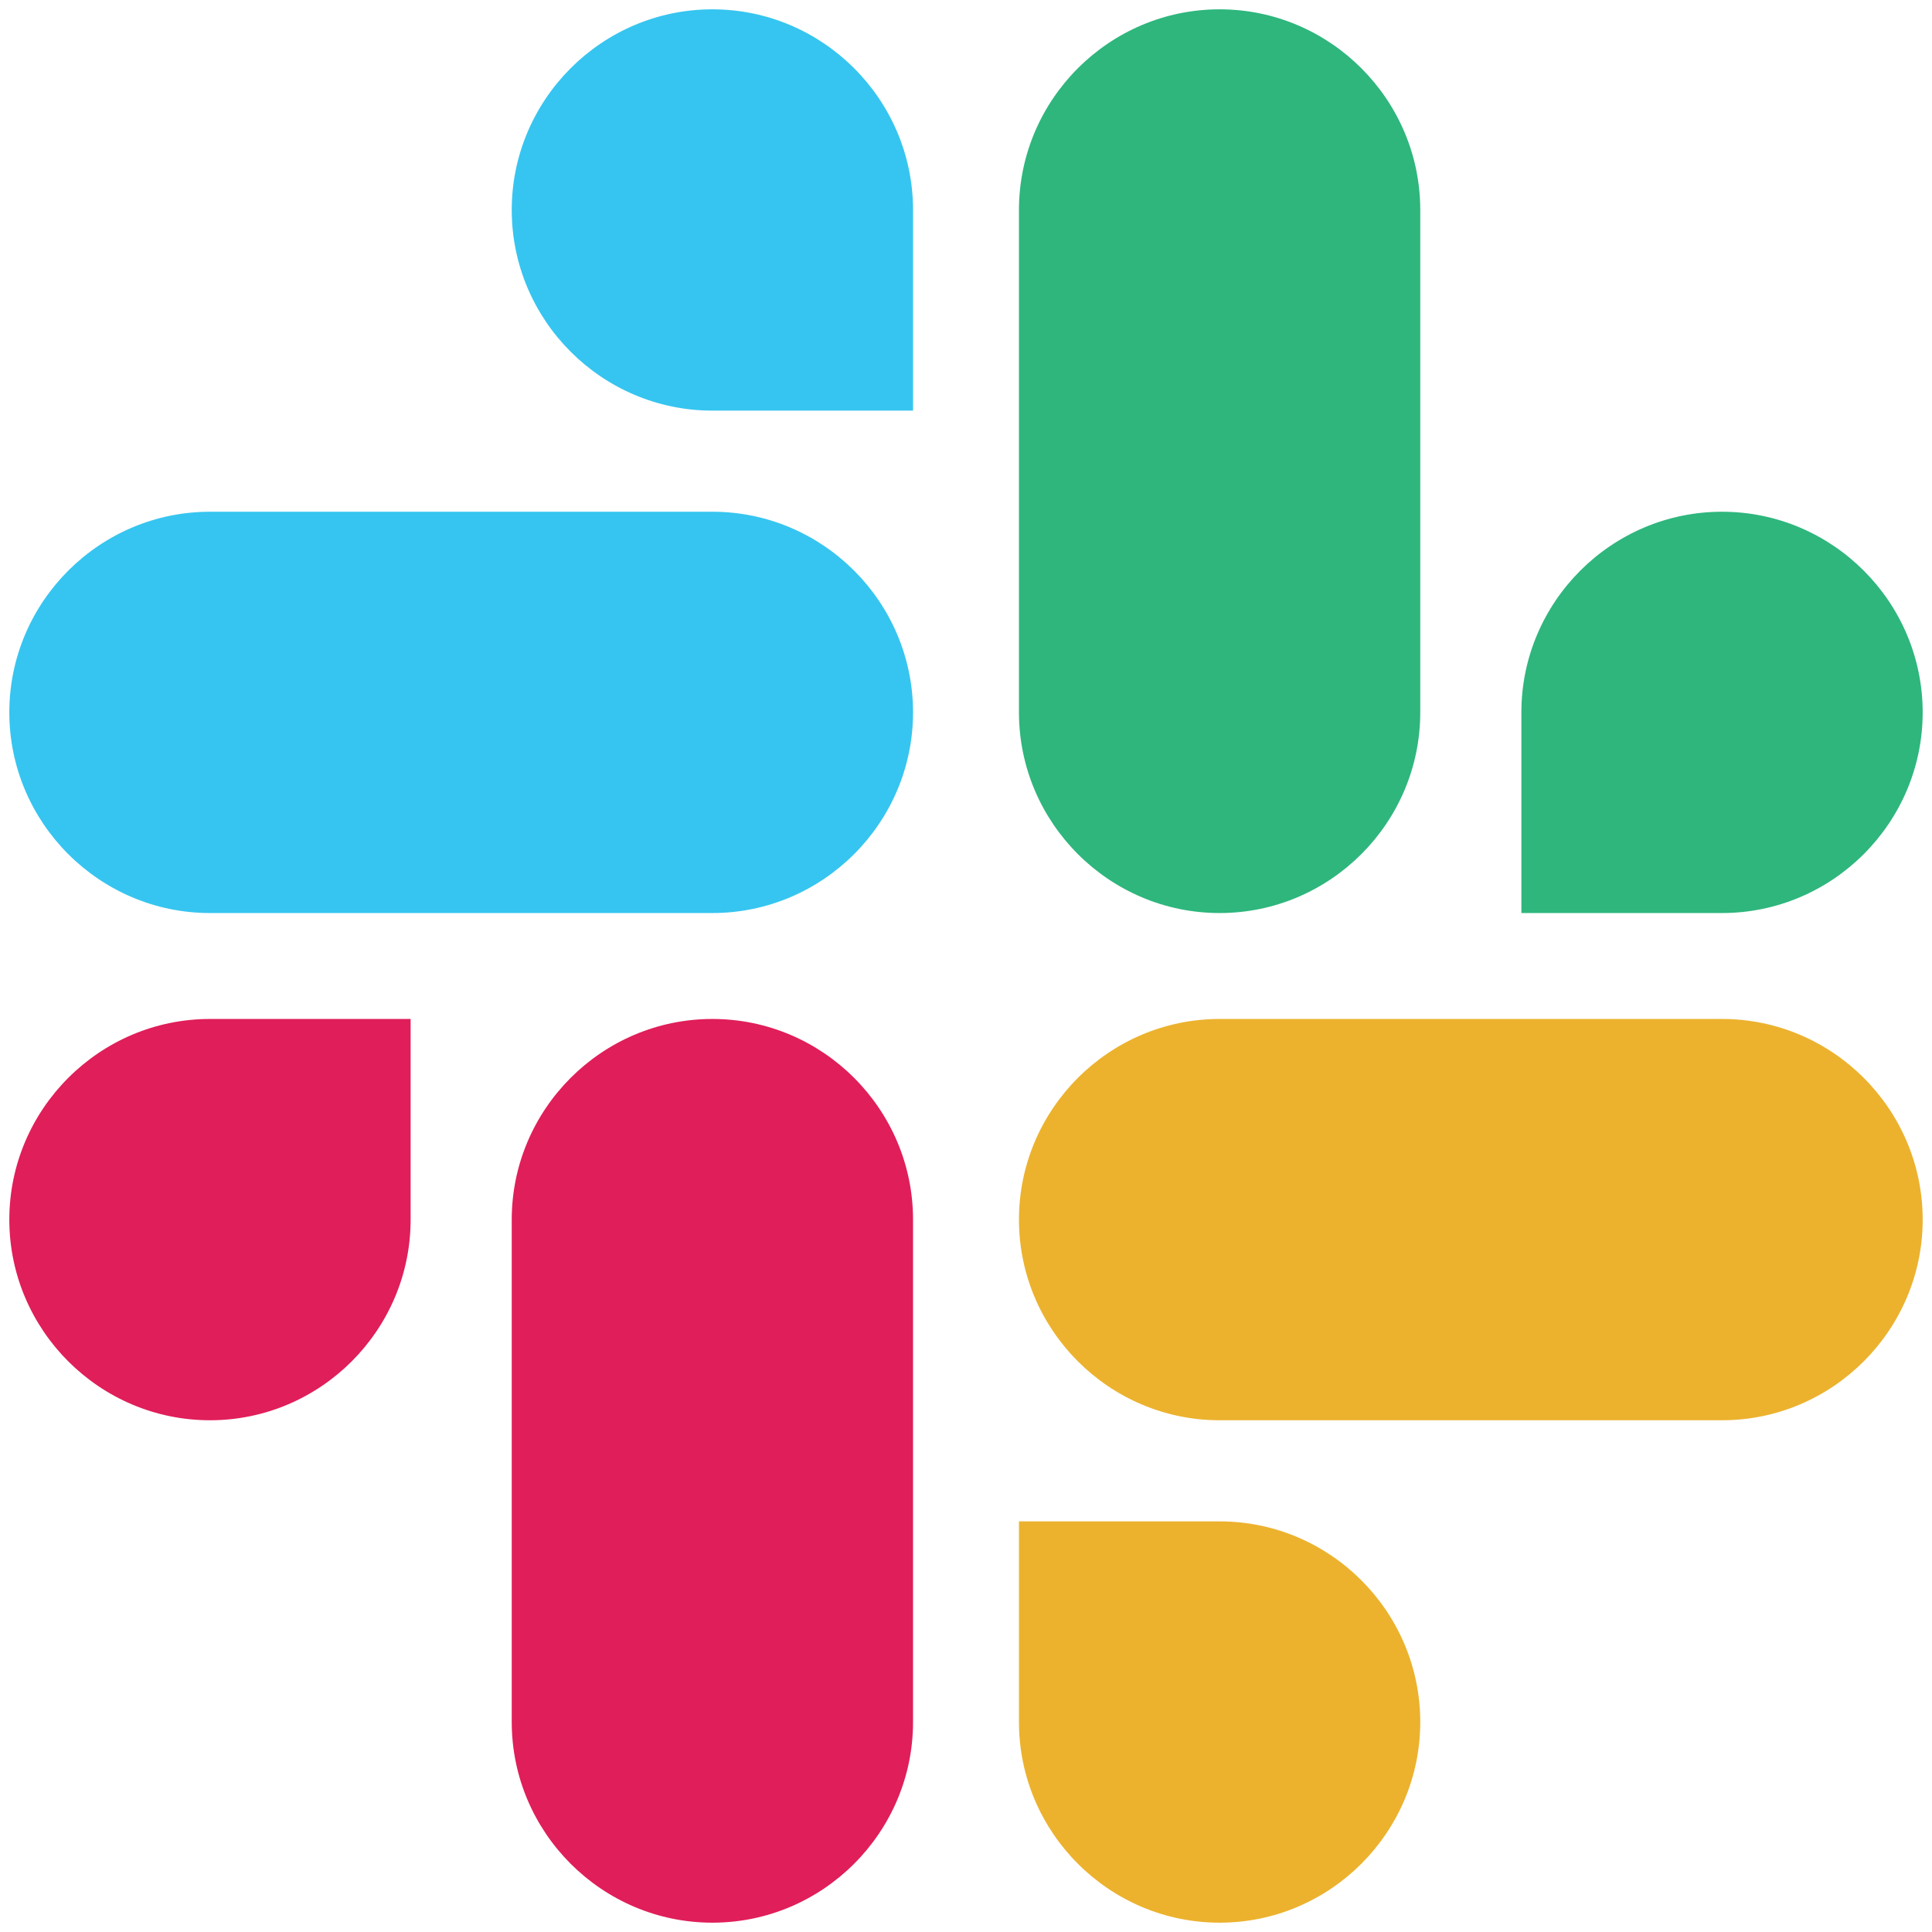
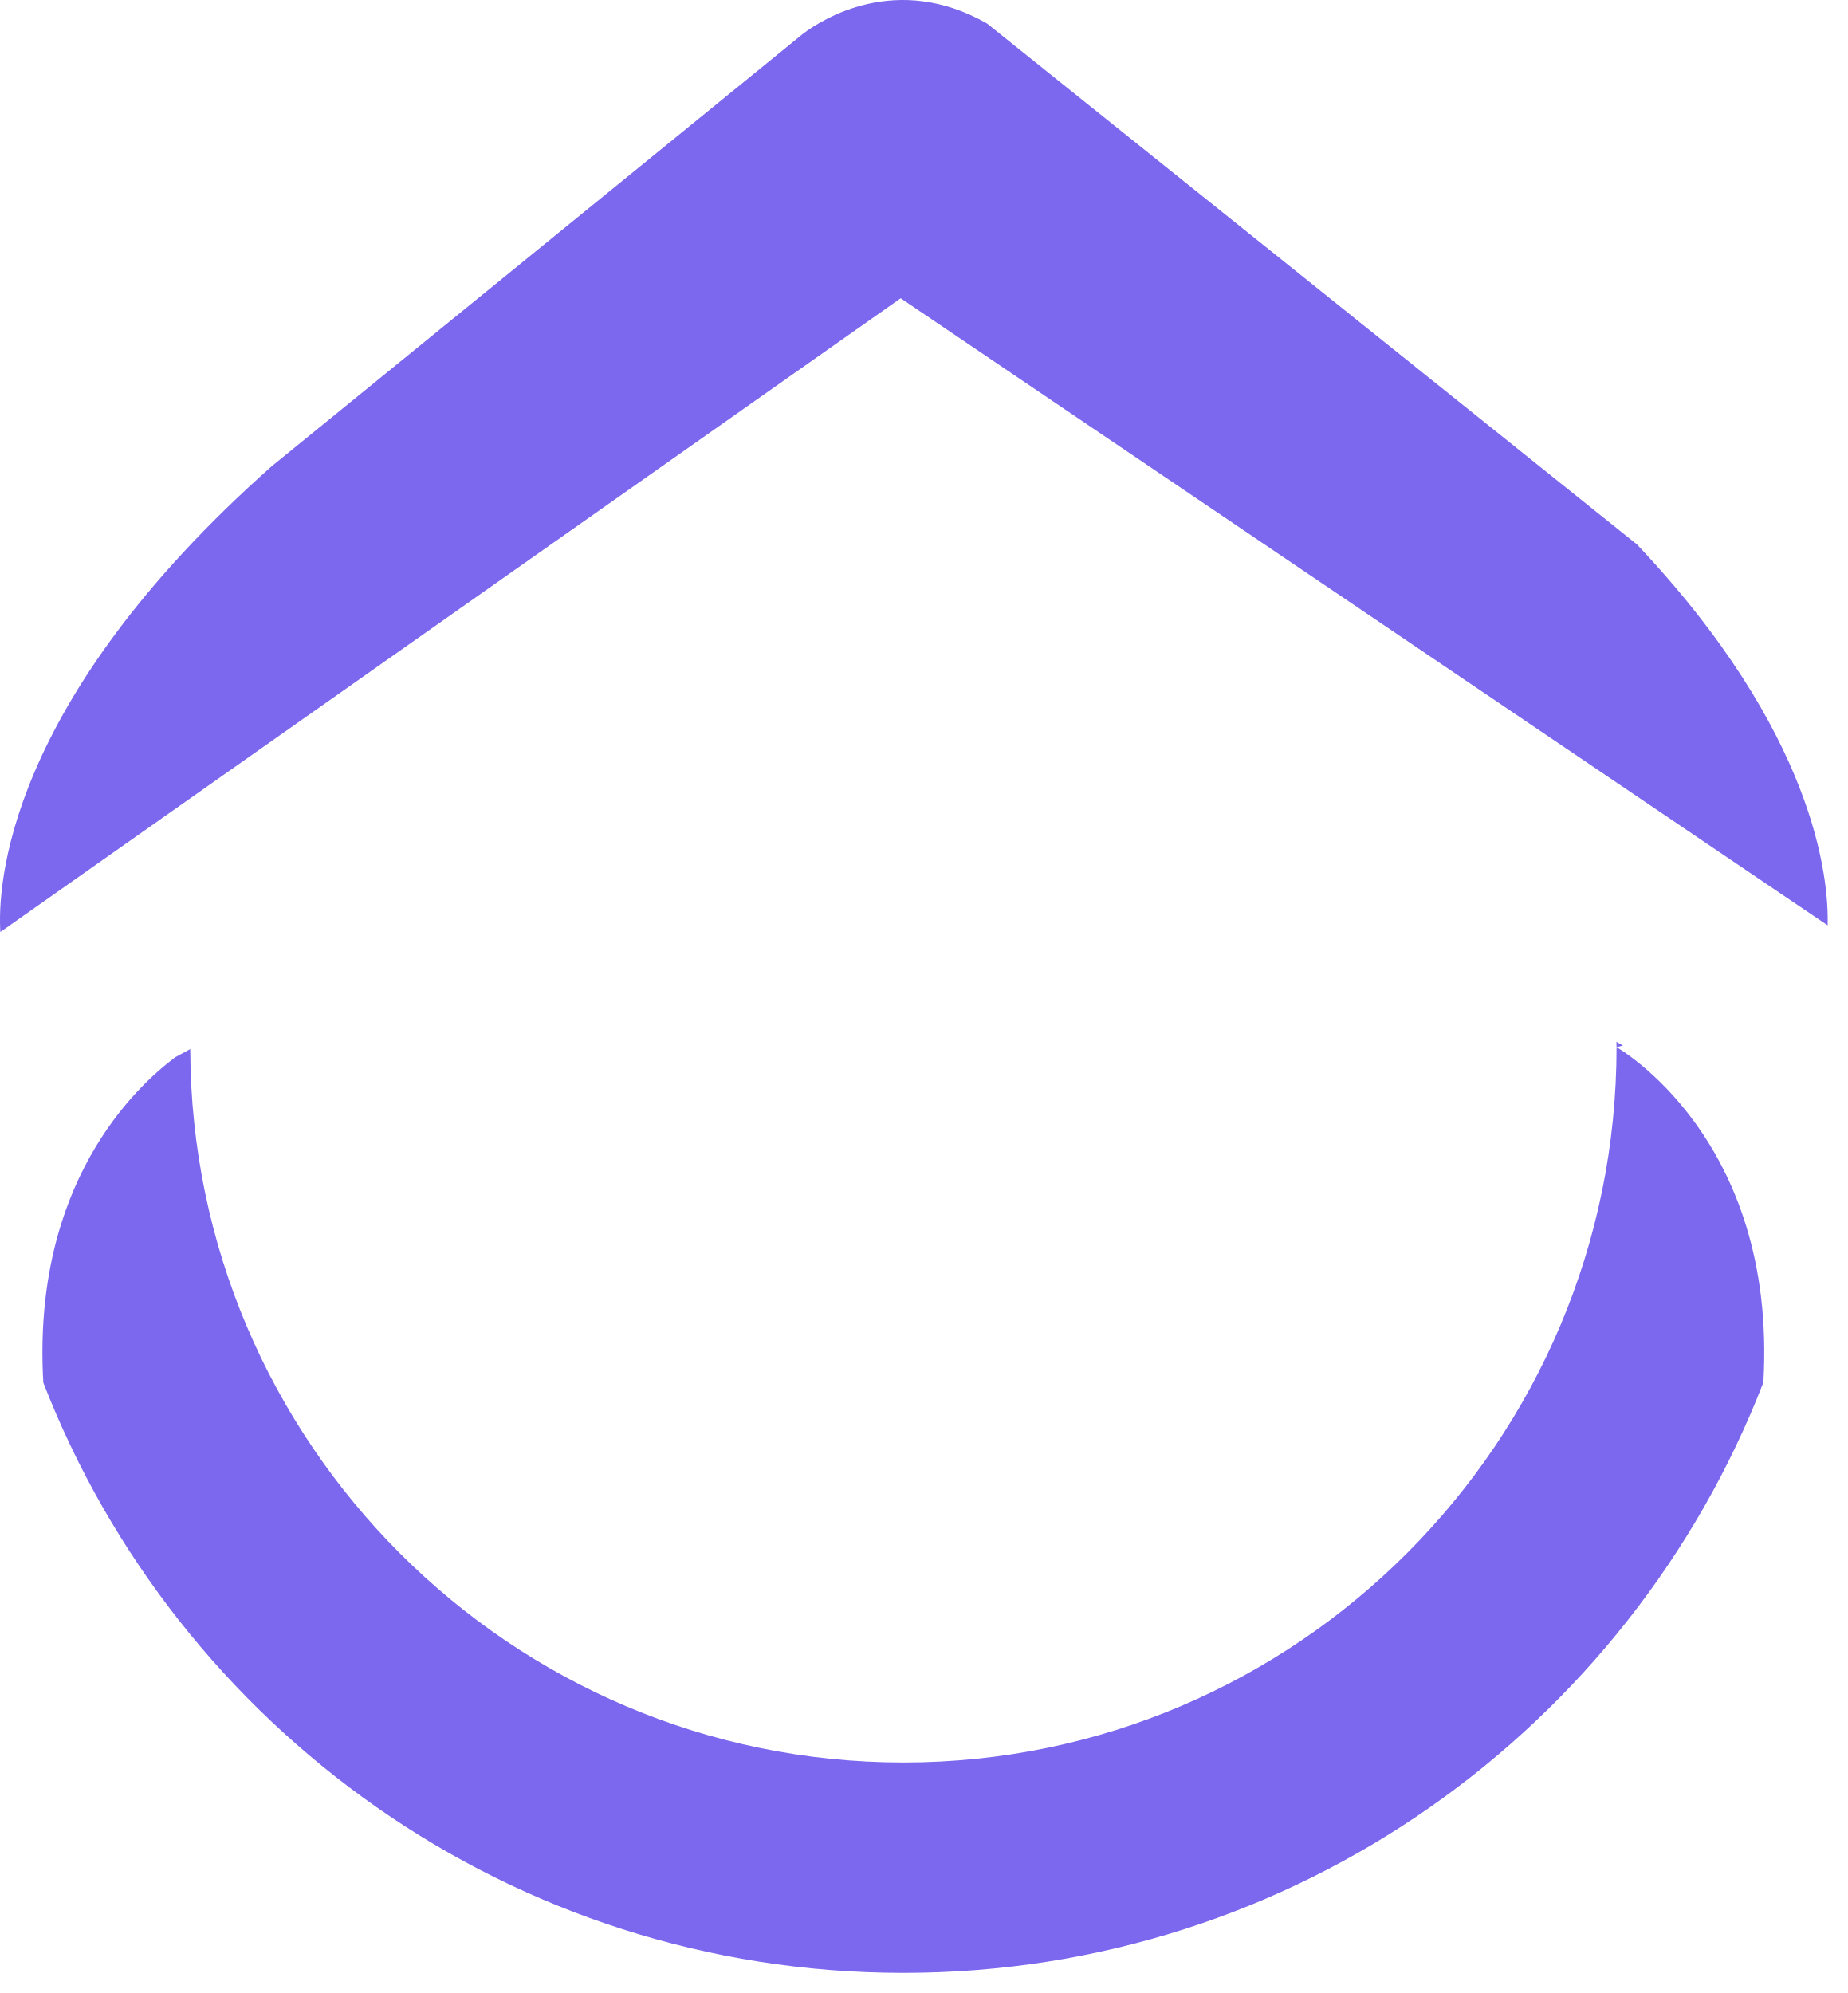
- <svg xmlns="http://www.w3.org/2000/svg" width="80px" height="80px" viewBox="0 0 80 80" version="1.1">
-   <g id="Service/Slack" stroke="none" stroke-width="1" fill="none" fill-rule="evenodd">
-     <g id="Slack_Mark">
-       <g id="Group" transform="translate(0, 42)" fill="#E01E5A">
-         <path d="M17.003,8.502 C17.003,13.075 13.268,16.81 8.695,16.81 C4.122,16.81 0.386,13.075 0.386,8.502 C0.386,3.929 4.122,0.193 8.695,0.193 L17.003,0.193 L17.003,8.502 Z" id="Path" />
-         <path d="M21.19,8.502 C21.19,3.929 24.925,0.193 29.498,0.193 C34.071,0.193 37.807,3.929 37.807,8.502 L37.807,29.305 C37.807,33.878 34.071,37.614 29.498,37.614 C24.925,37.614 21.19,33.878 21.19,29.305 L21.19,8.502 Z" id="Path" />
-       </g>
-       <g id="Group" fill="#36C5F0">
-         <path d="M29.498,17.003 C24.925,17.003 21.19,13.268 21.19,8.695 C21.19,4.122 24.925,0.386 29.498,0.386 C34.071,0.386 37.807,4.122 37.807,8.695 L37.807,17.003 L29.498,17.003 Z" id="Path" />
-         <path d="M29.498,21.19 C34.071,21.19 37.807,24.925 37.807,29.498 C37.807,34.071 34.071,37.807 29.498,37.807 L8.695,37.807 C4.122,37.807 0.386,34.071 0.386,29.498 C0.386,24.925 4.122,21.19 8.695,21.19 L29.498,21.19 Z" id="Path" />
-       </g>
-       <g id="Group" transform="translate(42, 0)" fill="#2EB67D">
-         <path d="M20.997,29.498 C20.997,24.925 24.732,21.19 29.305,21.19 C33.878,21.19 37.614,24.925 37.614,29.498 C37.614,34.071 33.878,37.807 29.305,37.807 L20.997,37.807 L20.997,29.498 Z" id="Path" />
-         <path d="M16.81,29.498 C16.81,34.071 13.075,37.807 8.502,37.807 C3.929,37.807 0.193,34.071 0.193,29.498 L0.193,8.695 C0.193,4.122 3.929,0.386 8.502,0.386 C13.075,0.386 16.81,4.122 16.81,8.695 L16.81,29.498 Z" id="Path" />
-       </g>
-       <g id="Group" transform="translate(42, 42)" fill="#ECB22E">
-         <path d="M8.502,20.997 C13.075,20.997 16.81,24.732 16.81,29.305 C16.81,33.878 13.075,37.614 8.502,37.614 C3.929,37.614 0.193,33.878 0.193,29.305 L0.193,20.997 L8.502,20.997 Z" id="Path" />
-         <path d="M8.502,16.81 C3.929,16.81 0.193,13.075 0.193,8.502 C0.193,3.929 3.929,0.193 8.502,0.193 L29.305,0.193 C33.878,0.193 37.614,3.929 37.614,8.502 C37.614,13.075 33.878,16.81 29.305,16.81 L8.502,16.81 Z" id="Path" />
-       </g>
-     </g>
-   </g>
+ <svg xmlns="http://www.w3.org/2000/svg" width="76px" height="82px" viewBox="199 0 76 82" version="1.1">
+   <path stroke="none" fill="#7b68ee" fill-rule="evenodd" d="M266.35,22.402 L239.614,0.971 C235.896,-1.159 232.831,0.793 232.048,1.381 L210.176,19.185 C199.173,28.948 198.9,36.543 199.015,38.345 L236.056,12.272 L274.193,38.072 C274.244,36.125 273.689,30.176 266.35,22.402 M265.508,43.086 L265.77,43.019 L265.503,42.866 C265.503,42.94 265.508,43.012 265.508,43.086 C265.508,59.313 252.345,72.516 236.166,72.516 C220.012,72.516 206.869,59.356 206.827,43.163 L206.211,43.499 C204.581,44.714 200.308,48.709 200.782,56.886 C206.293,71.095 220.051,81.172 236.166,81.172 C252.284,81.172 266.042,71.092 271.549,56.878 C272.13,46.808 265.508,43.086 265.508,43.086" />
</svg>
